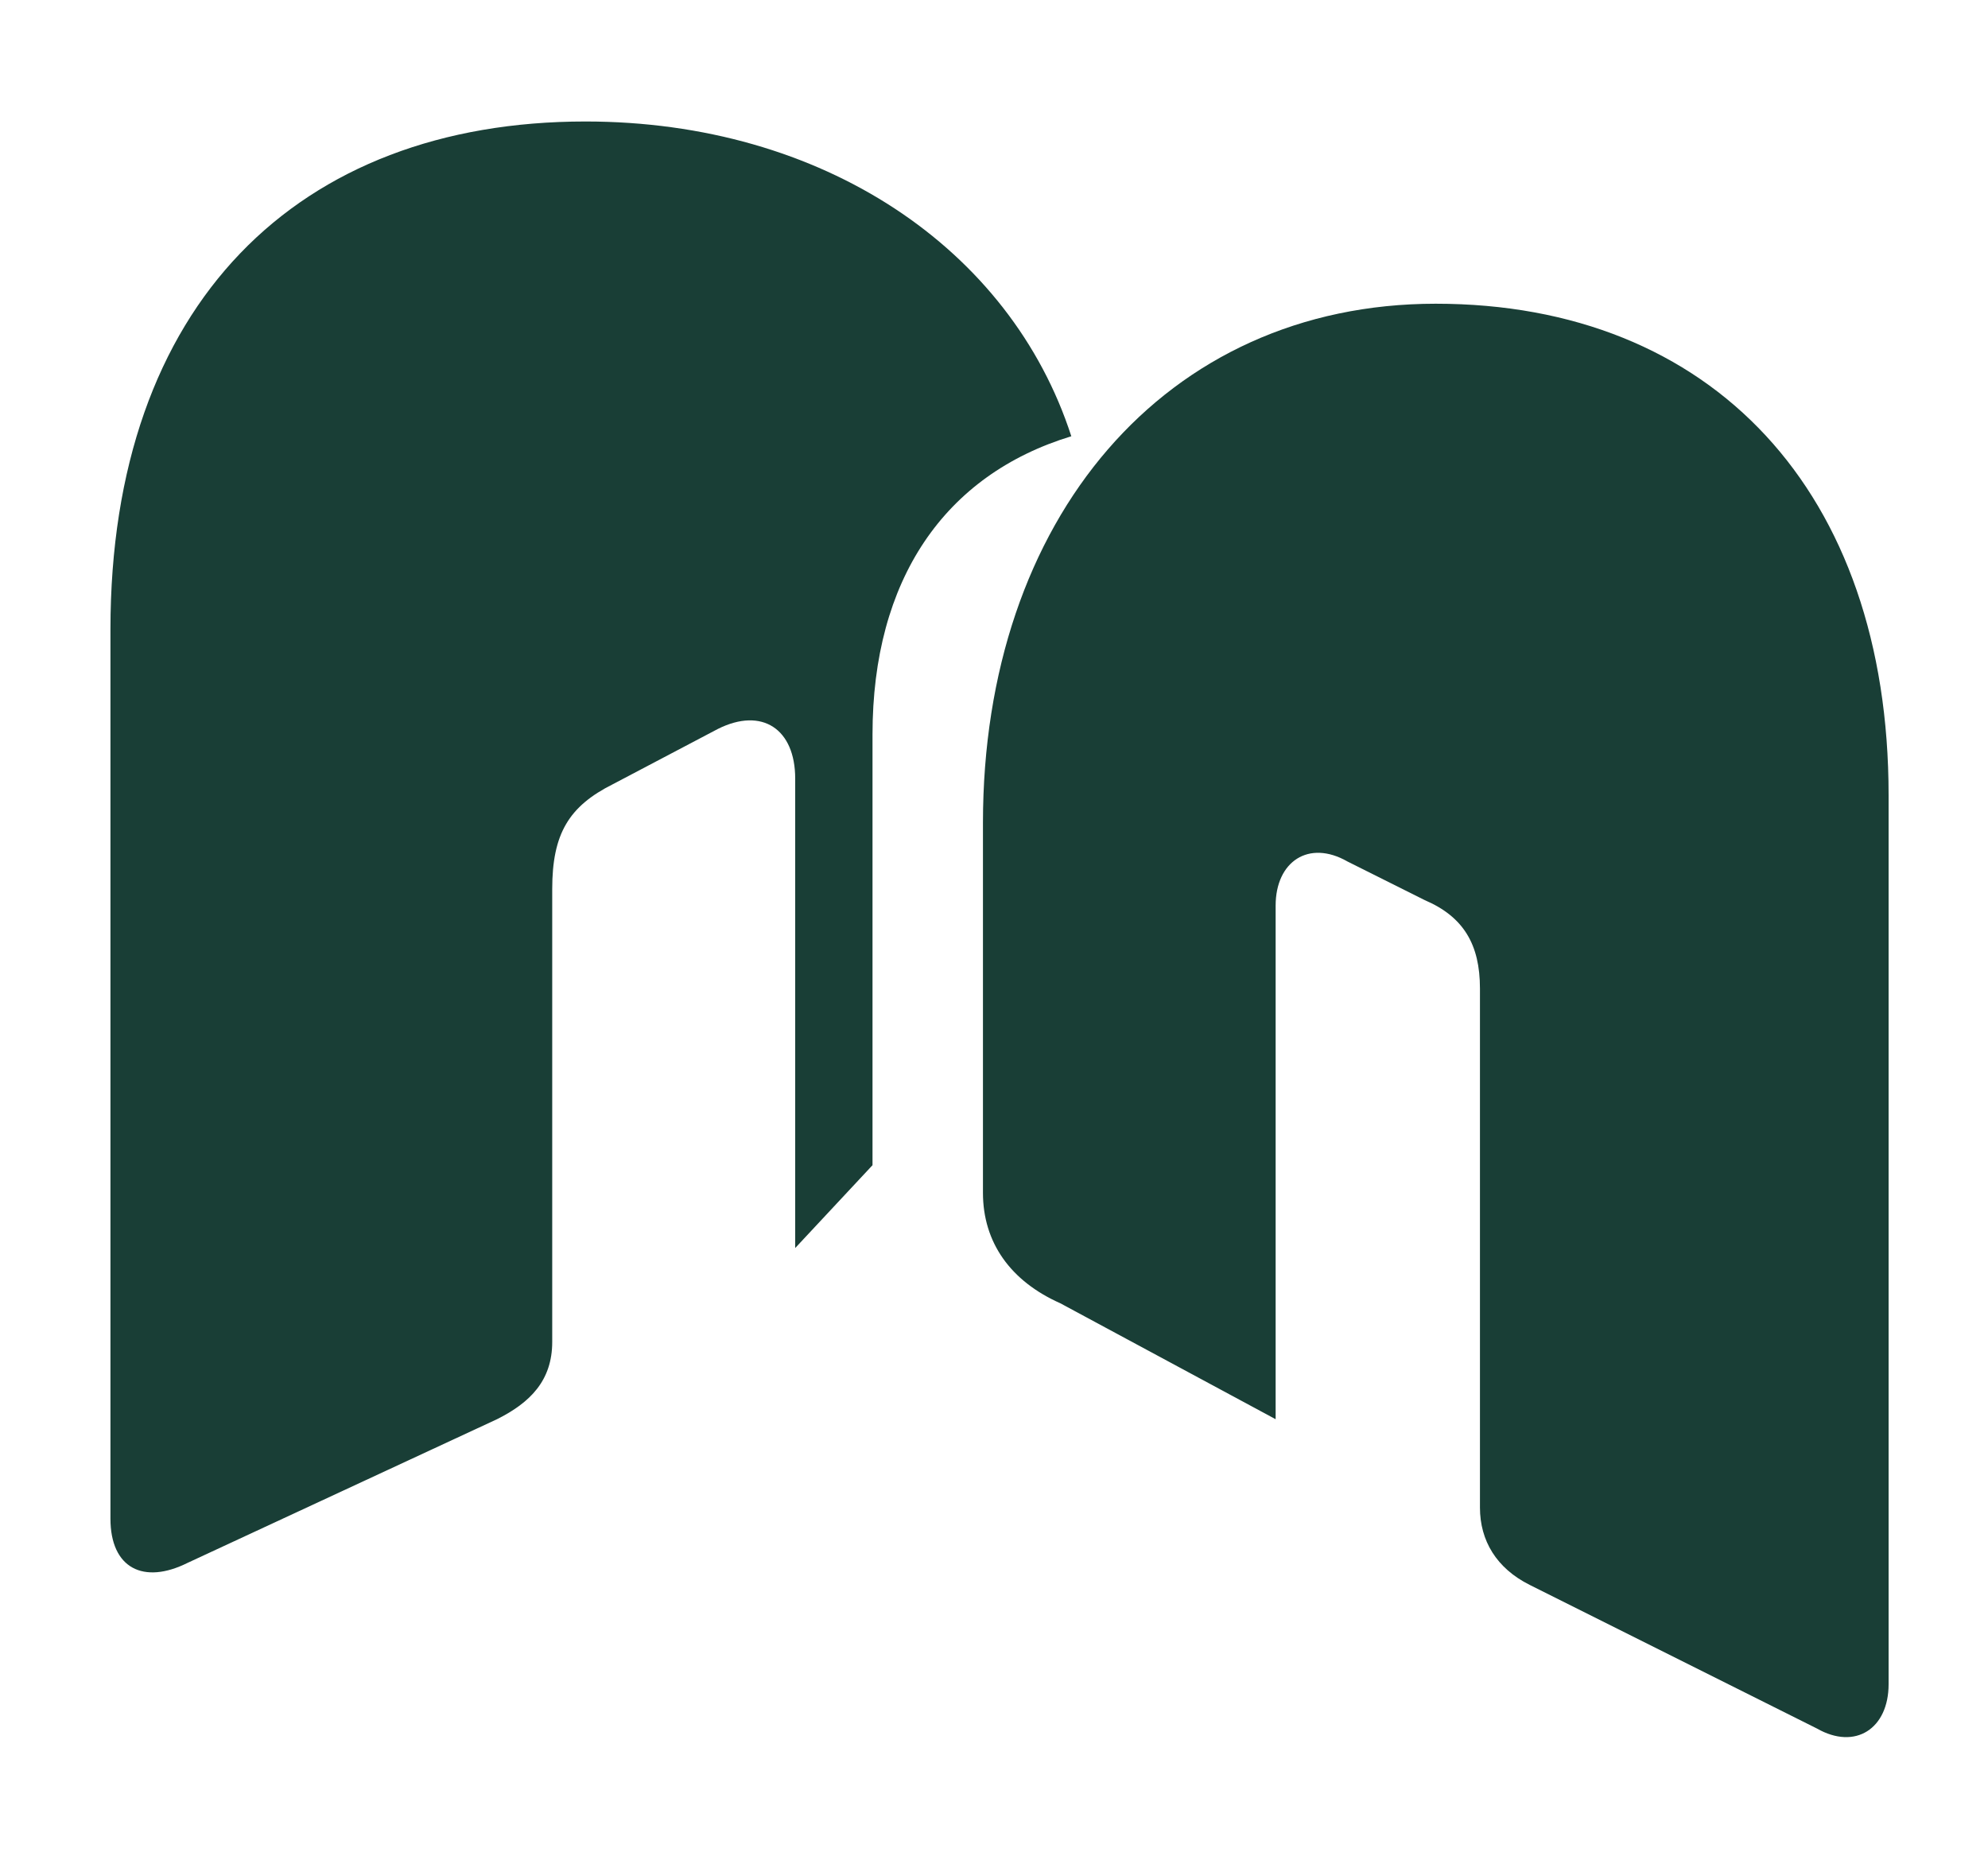
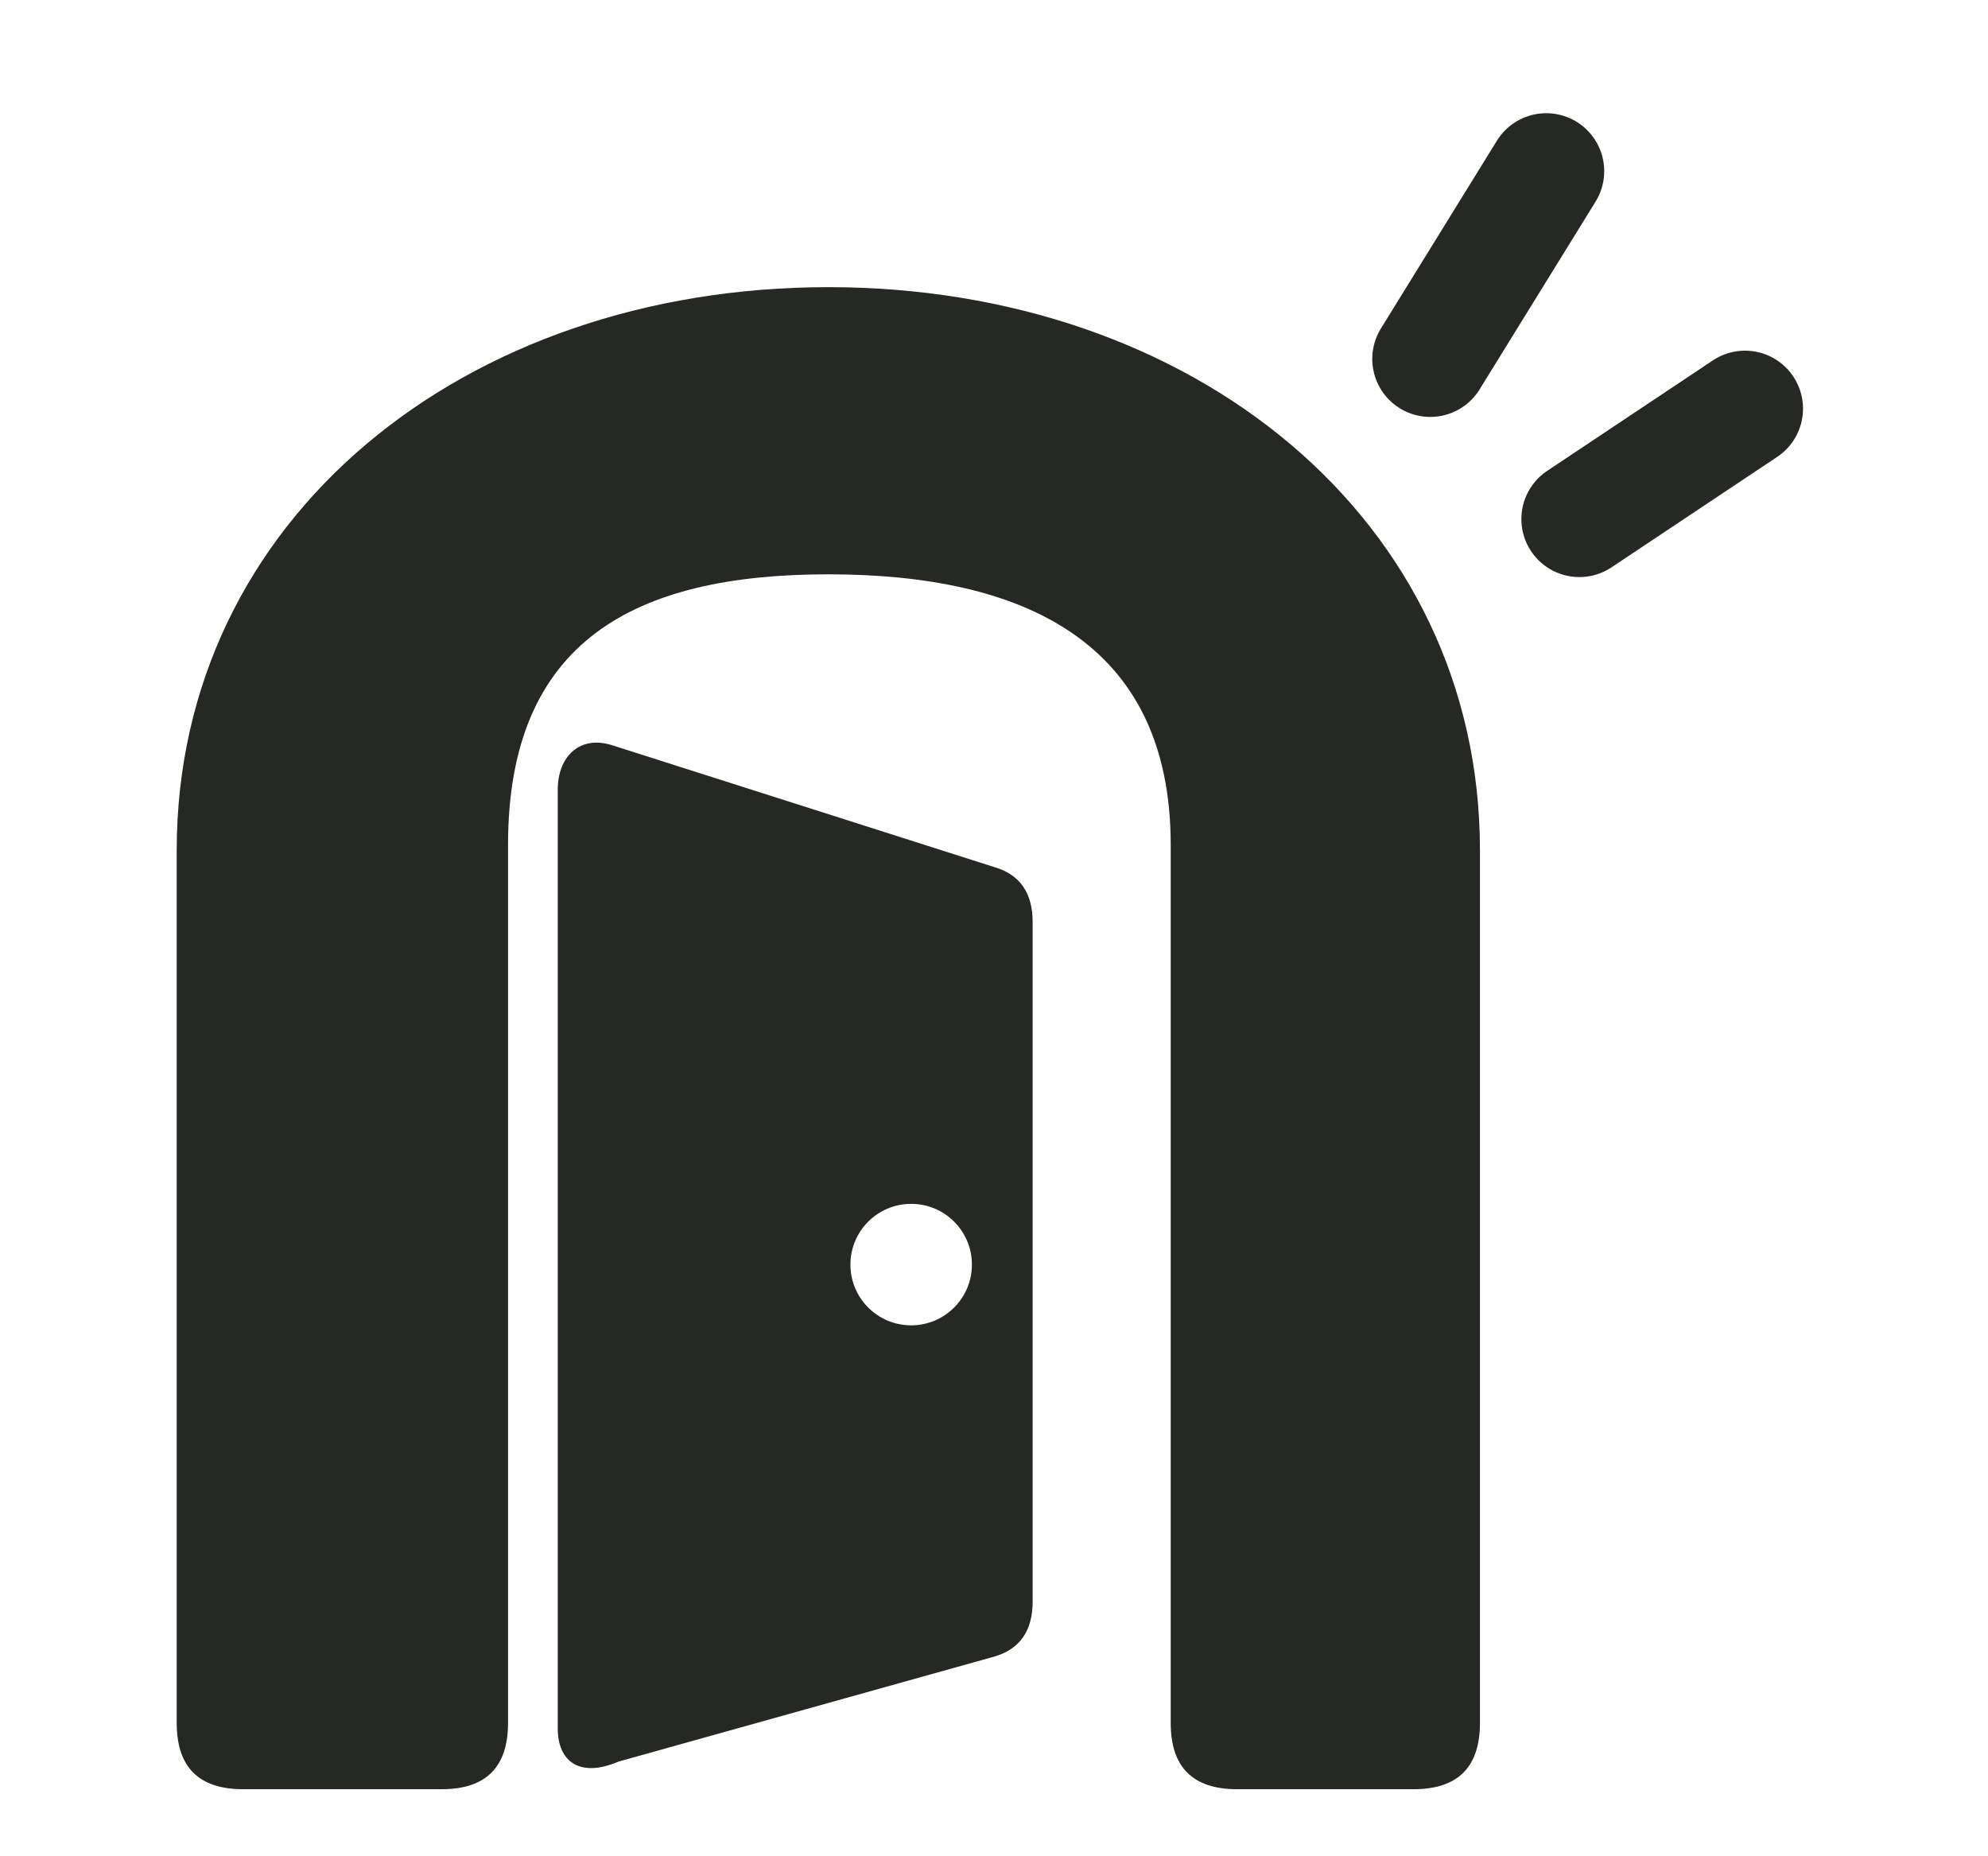
<svg xmlns="http://www.w3.org/2000/svg" width="360" height="336" viewBox="0 0 360 336" role="img" aria-labelledby="title desc">
-   <path fill="#193E36" d="M20 114C20 55 54 22 106 22C149 22 183 45 194 79C171 86 158 105 158 133V211L144 226V141C144 132 138 128 130 132L111 142C103 146 100 151 100 161V243C100 250 96 254 90 257L34 283C26 287 20 284 20 275Z" />
-   <path fill="#193E36" d="M178 149C178 94 211 55 260 55C310 55 342 89 342 144V305C342 313 336 317 329 313L277 287C271 284 268 279 268 273V179C268 171 265 166 258 163L244 156C237 152 231 156 231 164V257L192 236C183 232 178 225 178 216Z" />
+   <path fill="#252823" d="M44 324Q32 324 32 312V154C32 94 84 52 150 52C216 52 268 94 268 154V312Q268 324 256 324H224Q212 324 212 312V153C212 116 185 104 150 104C115 104 92 116 92 153V312Q92 324 80 324Z" />
+   <path fill="#252823" fill-rule="evenodd" d="M111 135C105 133 101 137 101 143V313C101 319 105 322 112 319L180 300Q187 298 187 290V167Q187 159 180 157ZM176 229A11 11 0 1 0 154 229A11 11 0 1 0 176 229Z" />
+   <path fill="none" stroke="#252823" stroke-width="21" stroke-linecap="round" d="M259 65L280 31M286 94L316 74" />
</svg>
